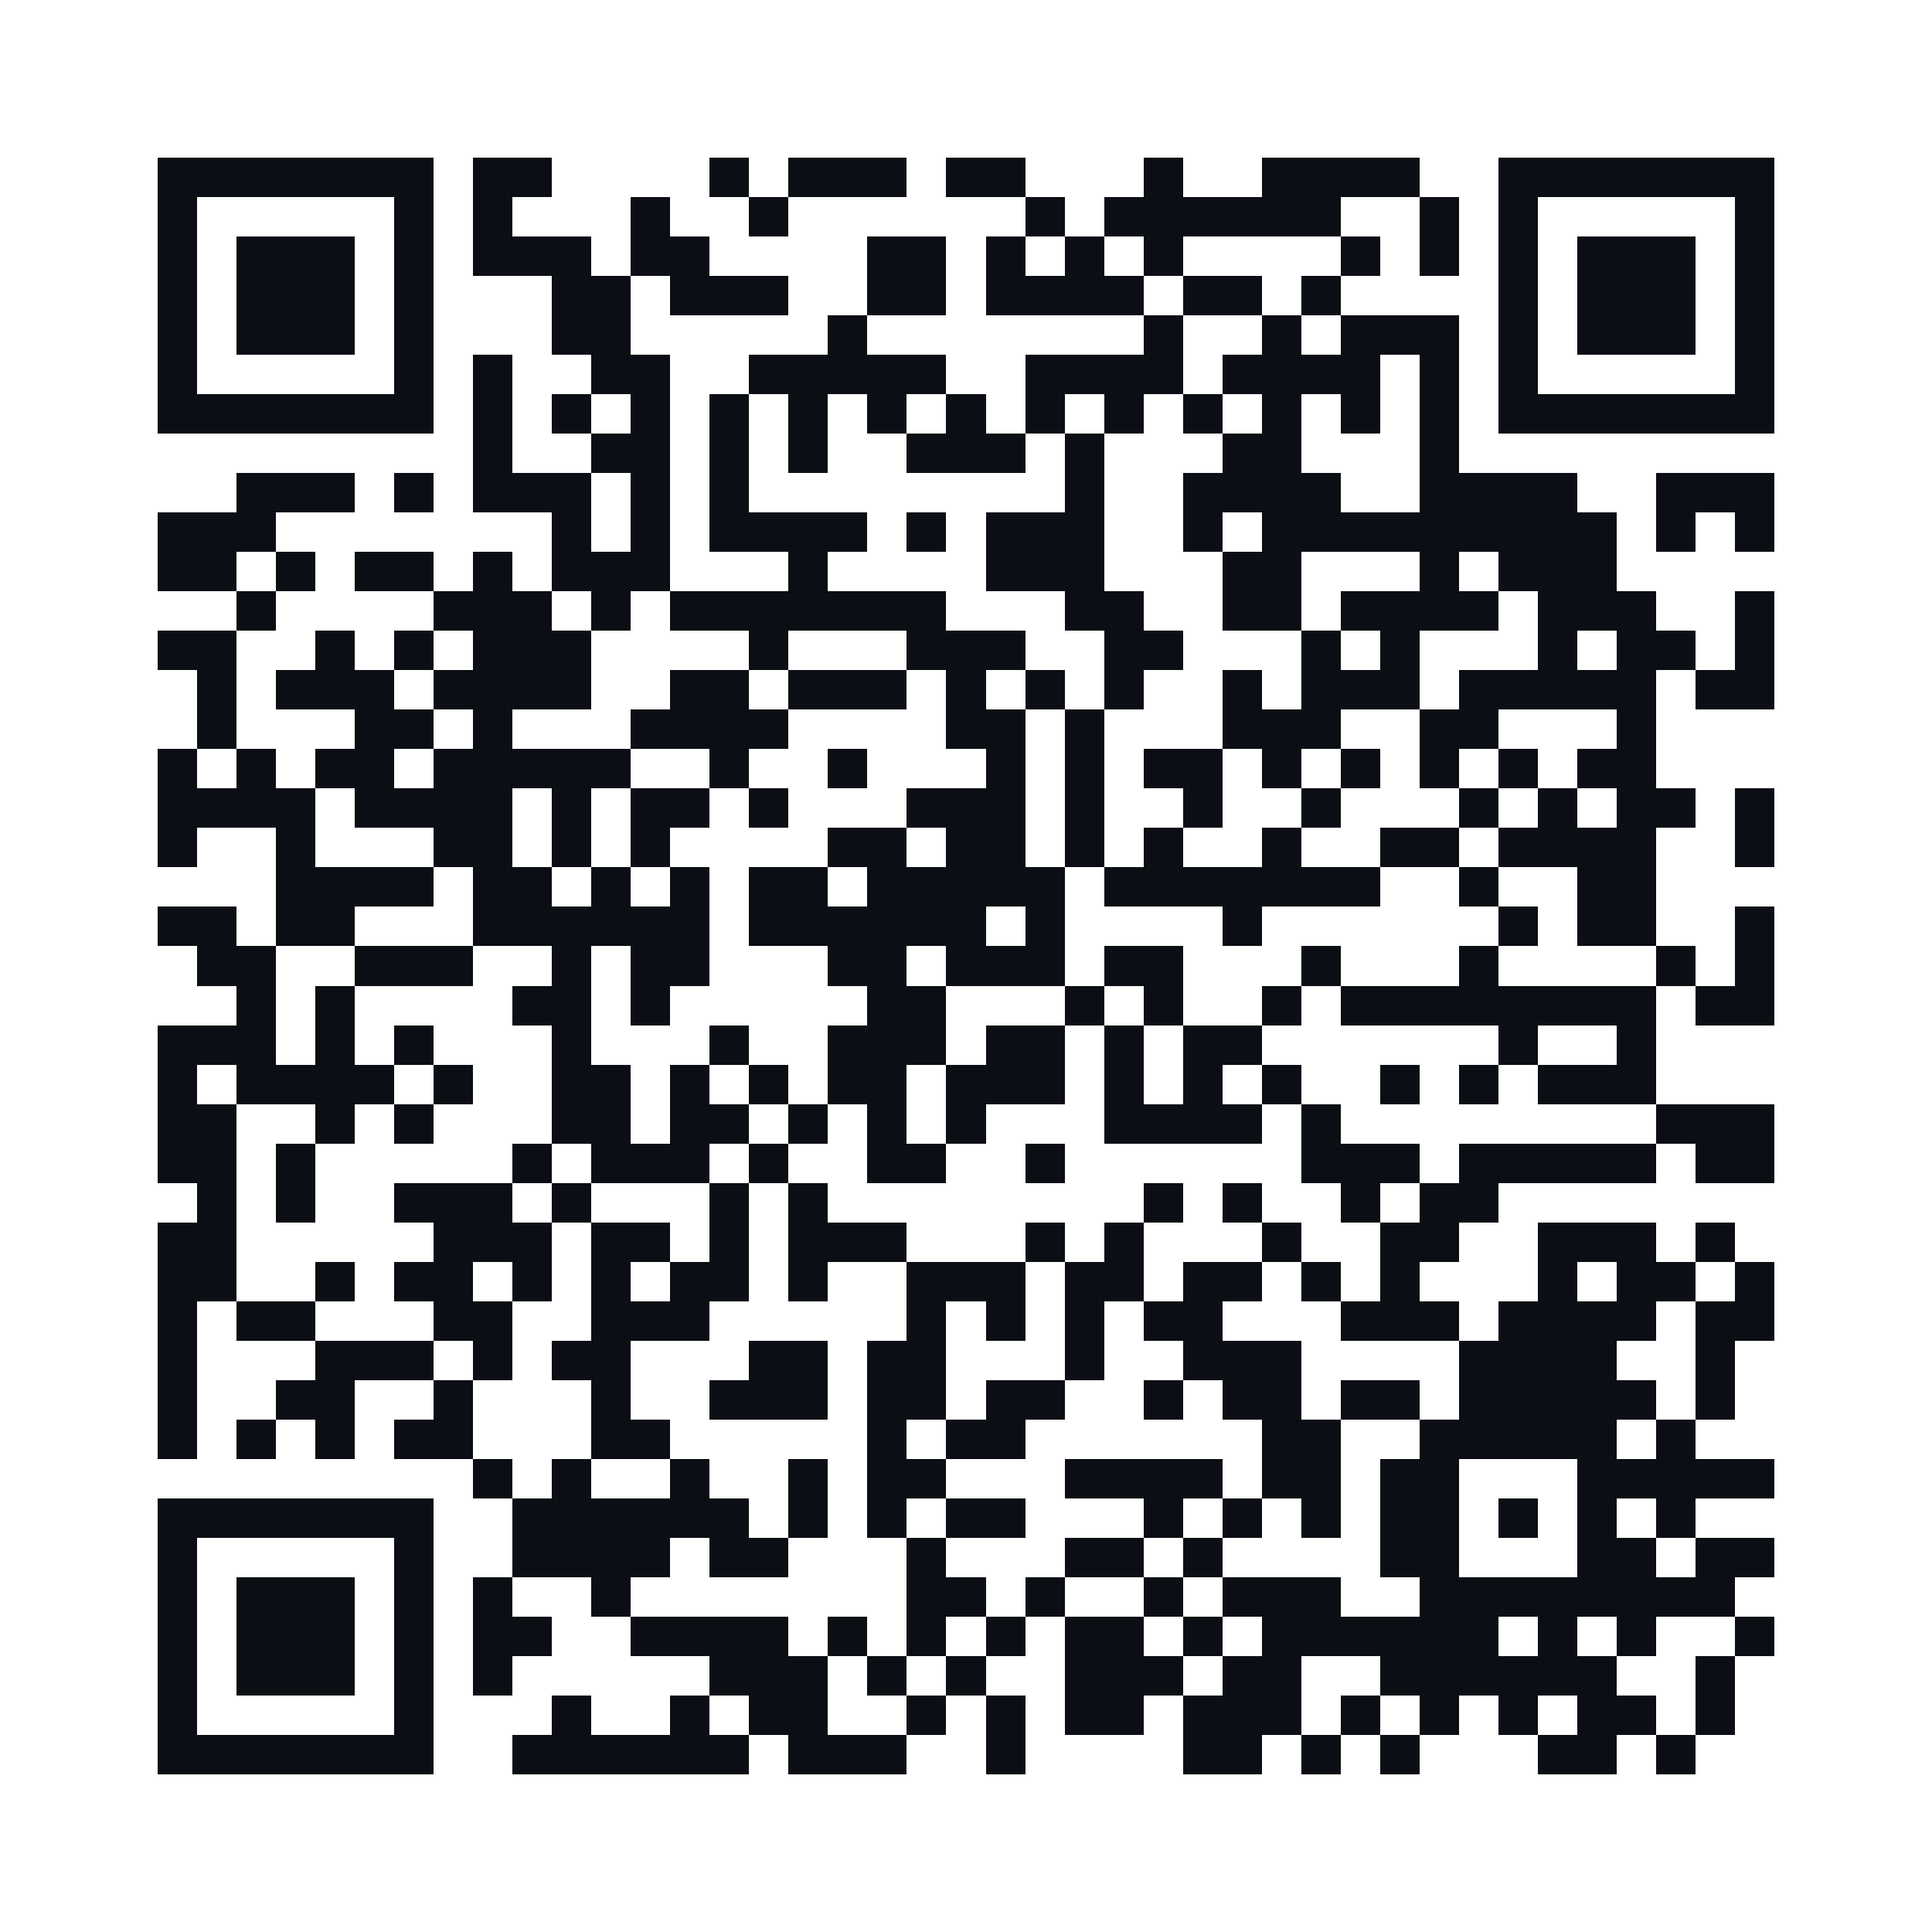
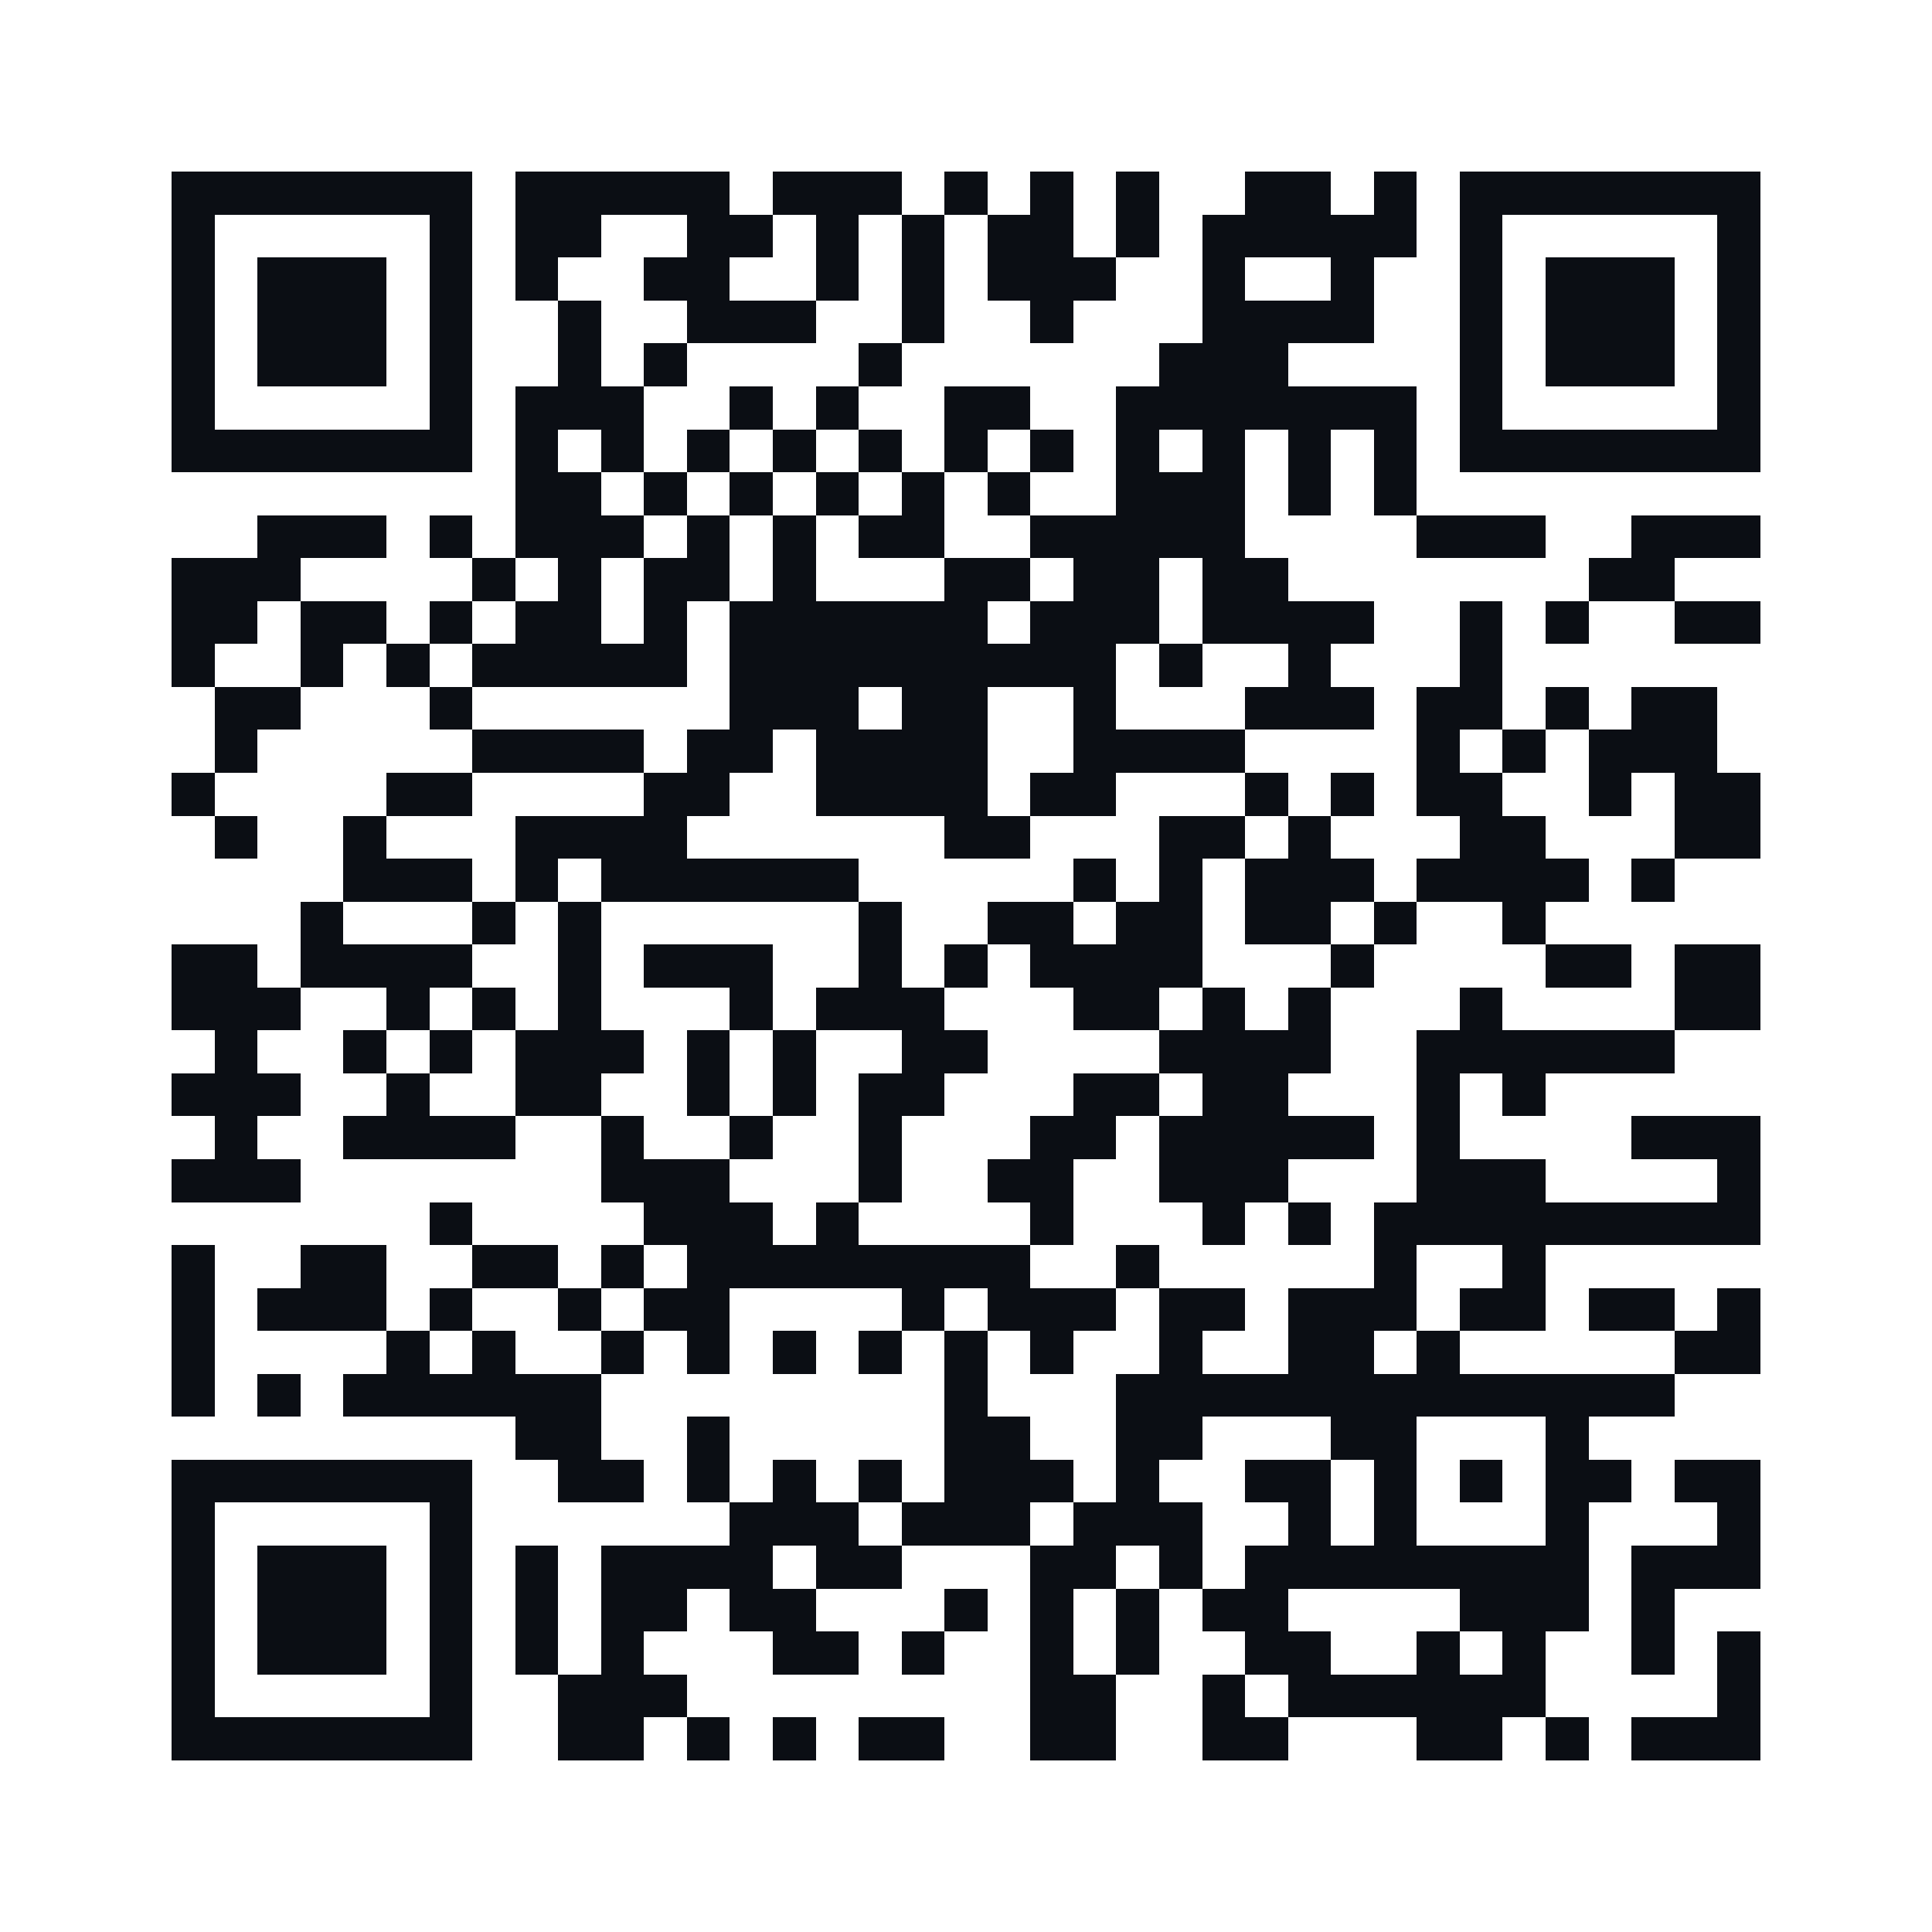
- <svg xmlns="http://www.w3.org/2000/svg" viewBox="0 0 49 49" shape-rendering="crispEdges">
-   <path fill="#ffffff" d="M0 0h49v49H0z" />
-   <path stroke="#0b0e14" d="M4 4.5h7m1 0h2m4 0h1m1 0h3m1 0h2m3 0h1m2 0h4m2 0h7M4 5.5h1m5 0h1m1 0h1m3 0h1m2 0h1m6 0h1m1 0h6m2 0h1m1 0h1m5 0h1M4 6.5h1m1 0h3m1 0h1m1 0h3m1 0h2m4 0h2m1 0h1m1 0h1m1 0h1m4 0h1m1 0h1m1 0h1m1 0h3m1 0h1M4 7.5h1m1 0h3m1 0h1m3 0h2m1 0h3m2 0h2m1 0h4m1 0h2m1 0h1m4 0h1m1 0h3m1 0h1M4 8.5h1m1 0h3m1 0h1m3 0h2m5 0h1m7 0h1m2 0h1m1 0h3m1 0h1m1 0h3m1 0h1M4 9.5h1m5 0h1m1 0h1m2 0h2m2 0h5m2 0h4m1 0h4m1 0h1m1 0h1m5 0h1M4 10.5h7m1 0h1m1 0h1m1 0h1m1 0h1m1 0h1m1 0h1m1 0h1m1 0h1m1 0h1m1 0h1m1 0h1m1 0h1m1 0h1m1 0h7M12 11.5h1m2 0h2m1 0h1m1 0h1m2 0h3m1 0h1m3 0h2m3 0h1M6 12.5h3m1 0h1m1 0h3m1 0h1m1 0h1m8 0h1m2 0h4m2 0h4m2 0h3M4 13.5h3m7 0h1m1 0h1m1 0h4m1 0h1m1 0h3m2 0h1m1 0h9m1 0h1m1 0h1M4 14.5h2m1 0h1m1 0h2m1 0h1m1 0h3m3 0h1m4 0h3m3 0h2m3 0h1m1 0h3M6 15.5h1m4 0h3m1 0h1m1 0h7m3 0h2m2 0h2m1 0h4m1 0h3m2 0h1M4 16.5h2m2 0h1m1 0h1m1 0h3m4 0h1m3 0h3m2 0h2m3 0h1m1 0h1m3 0h1m1 0h2m1 0h1M5 17.5h1m1 0h3m1 0h4m2 0h2m1 0h3m1 0h1m1 0h1m1 0h1m2 0h1m1 0h3m1 0h5m1 0h2M5 18.5h1m3 0h2m1 0h1m3 0h4m4 0h2m1 0h1m3 0h3m2 0h2m3 0h1M4 19.5h1m1 0h1m1 0h2m1 0h5m2 0h1m2 0h1m3 0h1m1 0h1m1 0h2m1 0h1m1 0h1m1 0h1m1 0h1m1 0h2M4 20.5h4m1 0h4m1 0h1m1 0h2m1 0h1m3 0h3m1 0h1m2 0h1m2 0h1m3 0h1m1 0h1m1 0h2m1 0h1M4 21.5h1m2 0h1m3 0h2m1 0h1m1 0h1m4 0h2m1 0h2m1 0h1m1 0h1m2 0h1m2 0h2m1 0h4m2 0h1M7 22.5h4m1 0h2m1 0h1m1 0h1m1 0h2m1 0h5m1 0h7m2 0h1m2 0h2M4 23.5h2m1 0h2m3 0h6m1 0h6m1 0h1m4 0h1m6 0h1m1 0h2m2 0h1M5 24.5h2m2 0h3m2 0h1m1 0h2m3 0h2m1 0h3m1 0h2m3 0h1m3 0h1m4 0h1m1 0h1M6 25.5h1m1 0h1m4 0h2m1 0h1m5 0h2m3 0h1m1 0h1m2 0h1m1 0h8m1 0h2M4 26.5h3m1 0h1m1 0h1m3 0h1m3 0h1m2 0h3m1 0h2m1 0h1m1 0h2m6 0h1m2 0h1M4 27.5h1m1 0h4m1 0h1m2 0h2m1 0h1m1 0h1m1 0h2m1 0h3m1 0h1m1 0h1m1 0h1m2 0h1m1 0h1m1 0h3M4 28.5h2m2 0h1m1 0h1m3 0h2m1 0h2m1 0h1m1 0h1m1 0h1m3 0h4m1 0h1m8 0h3M4 29.5h2m1 0h1m5 0h1m1 0h3m1 0h1m2 0h2m2 0h1m6 0h3m1 0h5m1 0h2M5 30.5h1m1 0h1m2 0h3m1 0h1m3 0h1m1 0h1m8 0h1m1 0h1m2 0h1m1 0h2M4 31.5h2m5 0h3m1 0h2m1 0h1m1 0h3m3 0h1m1 0h1m3 0h1m2 0h2m2 0h3m1 0h1M4 32.5h2m2 0h1m1 0h2m1 0h1m1 0h1m1 0h2m1 0h1m2 0h3m1 0h2m1 0h2m1 0h1m1 0h1m3 0h1m1 0h2m1 0h1M4 33.5h1m1 0h2m3 0h2m2 0h3m5 0h1m1 0h1m1 0h1m1 0h2m3 0h3m1 0h4m1 0h2M4 34.5h1m3 0h3m1 0h1m1 0h2m3 0h2m1 0h2m3 0h1m2 0h3m4 0h4m2 0h1M4 35.5h1m2 0h2m2 0h1m3 0h1m2 0h3m1 0h2m1 0h2m2 0h1m1 0h2m1 0h2m1 0h5m1 0h1M4 36.5h1m1 0h1m1 0h1m1 0h2m3 0h2m5 0h1m1 0h2m6 0h2m2 0h5m1 0h1M12 37.5h1m1 0h1m2 0h1m2 0h1m1 0h2m3 0h4m1 0h2m1 0h2m3 0h5M4 38.5h7m2 0h6m1 0h1m1 0h1m1 0h2m3 0h1m1 0h1m1 0h1m1 0h2m1 0h1m1 0h1m1 0h1M4 39.5h1m5 0h1m2 0h4m1 0h2m3 0h1m3 0h2m1 0h1m4 0h2m3 0h2m1 0h2M4 40.5h1m1 0h3m1 0h1m1 0h1m2 0h1m7 0h2m1 0h1m2 0h1m1 0h3m2 0h8M4 41.5h1m1 0h3m1 0h1m1 0h2m2 0h4m1 0h1m1 0h1m1 0h1m1 0h2m1 0h1m1 0h6m1 0h1m1 0h1m2 0h1M4 42.5h1m1 0h3m1 0h1m1 0h1m5 0h3m1 0h1m1 0h1m2 0h3m1 0h2m2 0h6m2 0h1M4 43.5h1m5 0h1m3 0h1m2 0h1m1 0h2m2 0h1m1 0h1m1 0h2m1 0h3m1 0h1m1 0h1m1 0h1m1 0h2m1 0h1M4 44.5h7m2 0h6m1 0h3m2 0h1m4 0h2m1 0h1m1 0h1m3 0h2m1 0h1" />
+ <svg xmlns="http://www.w3.org/2000/svg" viewBox="0 0 45 45" shape-rendering="crispEdges">
+   <path fill="#ffffff" d="M0 0h45v45H0z" />
+   <path stroke="#0b0e14" d="M4 4.5h7m1 0h5m1 0h3m1 0h1m1 0h1m1 0h1m2 0h2m1 0h1m1 0h7M4 5.5h1m5 0h1m1 0h2m2 0h2m1 0h1m1 0h1m1 0h2m1 0h1m1 0h5m1 0h1m5 0h1M4 6.5h1m1 0h3m1 0h1m1 0h1m2 0h2m2 0h1m1 0h1m1 0h3m2 0h1m2 0h1m2 0h1m1 0h3m1 0h1M4 7.5h1m1 0h3m1 0h1m2 0h1m2 0h3m2 0h1m2 0h1m3 0h4m2 0h1m1 0h3m1 0h1M4 8.5h1m1 0h3m1 0h1m2 0h1m1 0h1m4 0h1m6 0h3m4 0h1m1 0h3m1 0h1M4 9.5h1m5 0h1m1 0h3m2 0h1m1 0h1m2 0h2m2 0h7m1 0h1m5 0h1M4 10.5h7m1 0h1m1 0h1m1 0h1m1 0h1m1 0h1m1 0h1m1 0h1m1 0h1m1 0h1m1 0h1m1 0h1m1 0h7M12 11.5h2m1 0h1m1 0h1m1 0h1m1 0h1m1 0h1m2 0h3m1 0h1m1 0h1M6 12.5h3m1 0h1m1 0h3m1 0h1m1 0h1m1 0h2m2 0h5m4 0h3m2 0h3M4 13.5h3m4 0h1m1 0h1m1 0h2m1 0h1m3 0h2m1 0h2m1 0h2m7 0h2M4 14.5h2m1 0h2m1 0h1m1 0h2m1 0h1m1 0h6m1 0h3m1 0h4m2 0h1m1 0h1m2 0h2M4 15.5h1m2 0h1m1 0h1m1 0h5m1 0h9m1 0h1m2 0h1m3 0h1M5 16.5h2m3 0h1m6 0h3m1 0h2m2 0h1m3 0h3m1 0h2m1 0h1m1 0h2M5 17.5h1m5 0h4m1 0h2m1 0h4m2 0h4m4 0h1m1 0h1m1 0h3M4 18.5h1m4 0h2m4 0h2m2 0h4m1 0h2m3 0h1m1 0h1m1 0h2m2 0h1m1 0h2M5 19.5h1m2 0h1m3 0h4m6 0h2m3 0h2m1 0h1m3 0h2m3 0h2M8 20.5h3m1 0h1m1 0h6m5 0h1m1 0h1m1 0h3m1 0h4m1 0h1M7 21.5h1m3 0h1m1 0h1m6 0h1m2 0h2m1 0h2m1 0h2m1 0h1m2 0h1M4 22.5h2m1 0h4m2 0h1m1 0h3m2 0h1m1 0h1m1 0h4m3 0h1m4 0h2m1 0h2M4 23.5h3m2 0h1m1 0h1m1 0h1m3 0h1m1 0h3m3 0h2m1 0h1m1 0h1m3 0h1m4 0h2M5 24.5h1m2 0h1m1 0h1m1 0h3m1 0h1m1 0h1m2 0h2m4 0h4m2 0h6M4 25.5h3m2 0h1m2 0h2m2 0h1m1 0h1m1 0h2m3 0h2m1 0h2m3 0h1m1 0h1M5 26.5h1m2 0h4m2 0h1m2 0h1m2 0h1m3 0h2m1 0h5m1 0h1m4 0h3M4 27.5h3m7 0h3m3 0h1m2 0h2m2 0h3m3 0h3m4 0h1M10 28.5h1m4 0h3m1 0h1m4 0h1m3 0h1m1 0h1m1 0h9M4 29.5h1m2 0h2m2 0h2m1 0h1m1 0h8m2 0h1m5 0h1m2 0h1M4 30.5h1m1 0h3m1 0h1m2 0h1m1 0h2m4 0h1m1 0h3m1 0h2m1 0h3m1 0h2m1 0h2m1 0h1M4 31.5h1m4 0h1m1 0h1m2 0h1m1 0h1m1 0h1m1 0h1m1 0h1m1 0h1m2 0h1m2 0h2m1 0h1m5 0h2M4 32.5h1m1 0h1m1 0h6m8 0h1m3 0h13M12 33.5h2m2 0h1m5 0h2m2 0h2m3 0h2m3 0h1M4 34.5h7m2 0h2m1 0h1m1 0h1m1 0h1m1 0h3m1 0h1m2 0h2m1 0h1m1 0h1m1 0h2m1 0h2M4 35.5h1m5 0h1m6 0h3m1 0h3m1 0h3m2 0h1m1 0h1m3 0h1m3 0h1M4 36.5h1m1 0h3m1 0h1m1 0h1m1 0h4m1 0h2m3 0h2m1 0h1m1 0h8m1 0h3M4 37.5h1m1 0h3m1 0h1m1 0h1m1 0h2m1 0h2m3 0h1m1 0h1m1 0h1m1 0h2m4 0h3m1 0h1M4 38.5h1m1 0h3m1 0h1m1 0h1m1 0h1m3 0h2m1 0h1m2 0h1m1 0h1m2 0h2m2 0h1m1 0h1m2 0h1m1 0h1M4 39.5h1m5 0h1m2 0h3m8 0h2m2 0h1m1 0h6m4 0h1M4 40.5h7m2 0h2m1 0h1m1 0h1m1 0h2m2 0h2m2 0h2m3 0h2m1 0h1m1 0h3" />
</svg>
